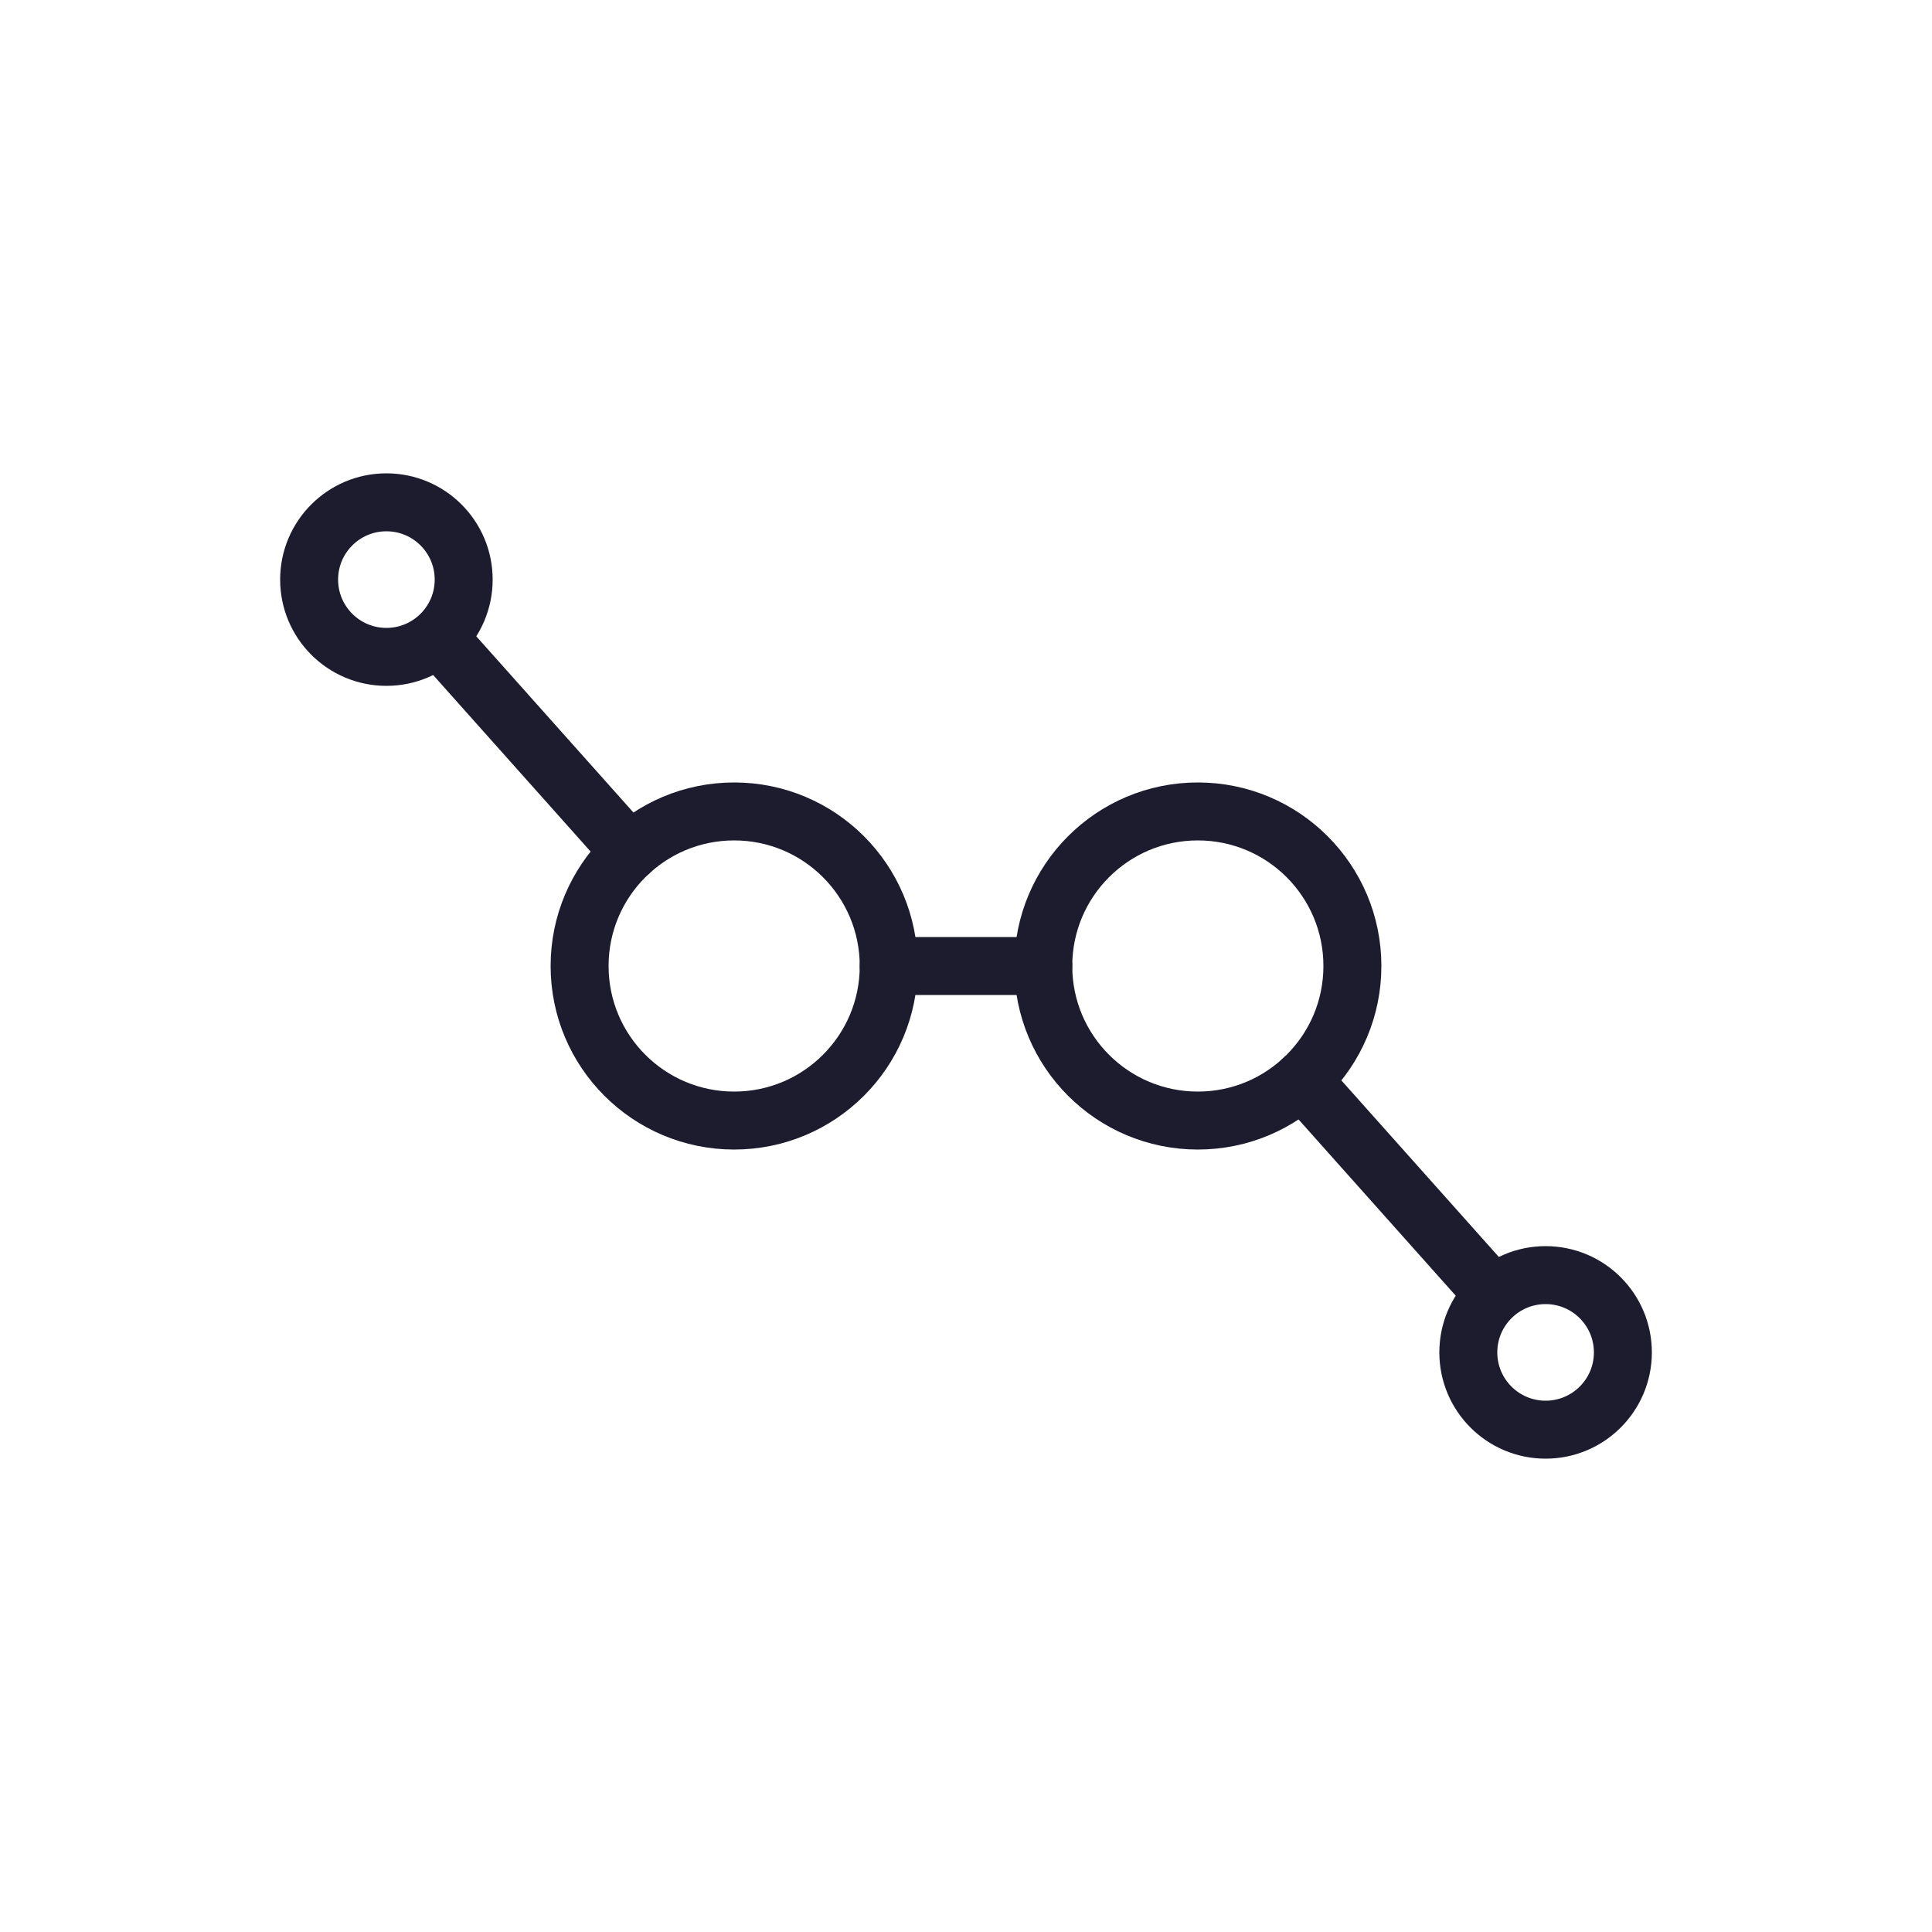
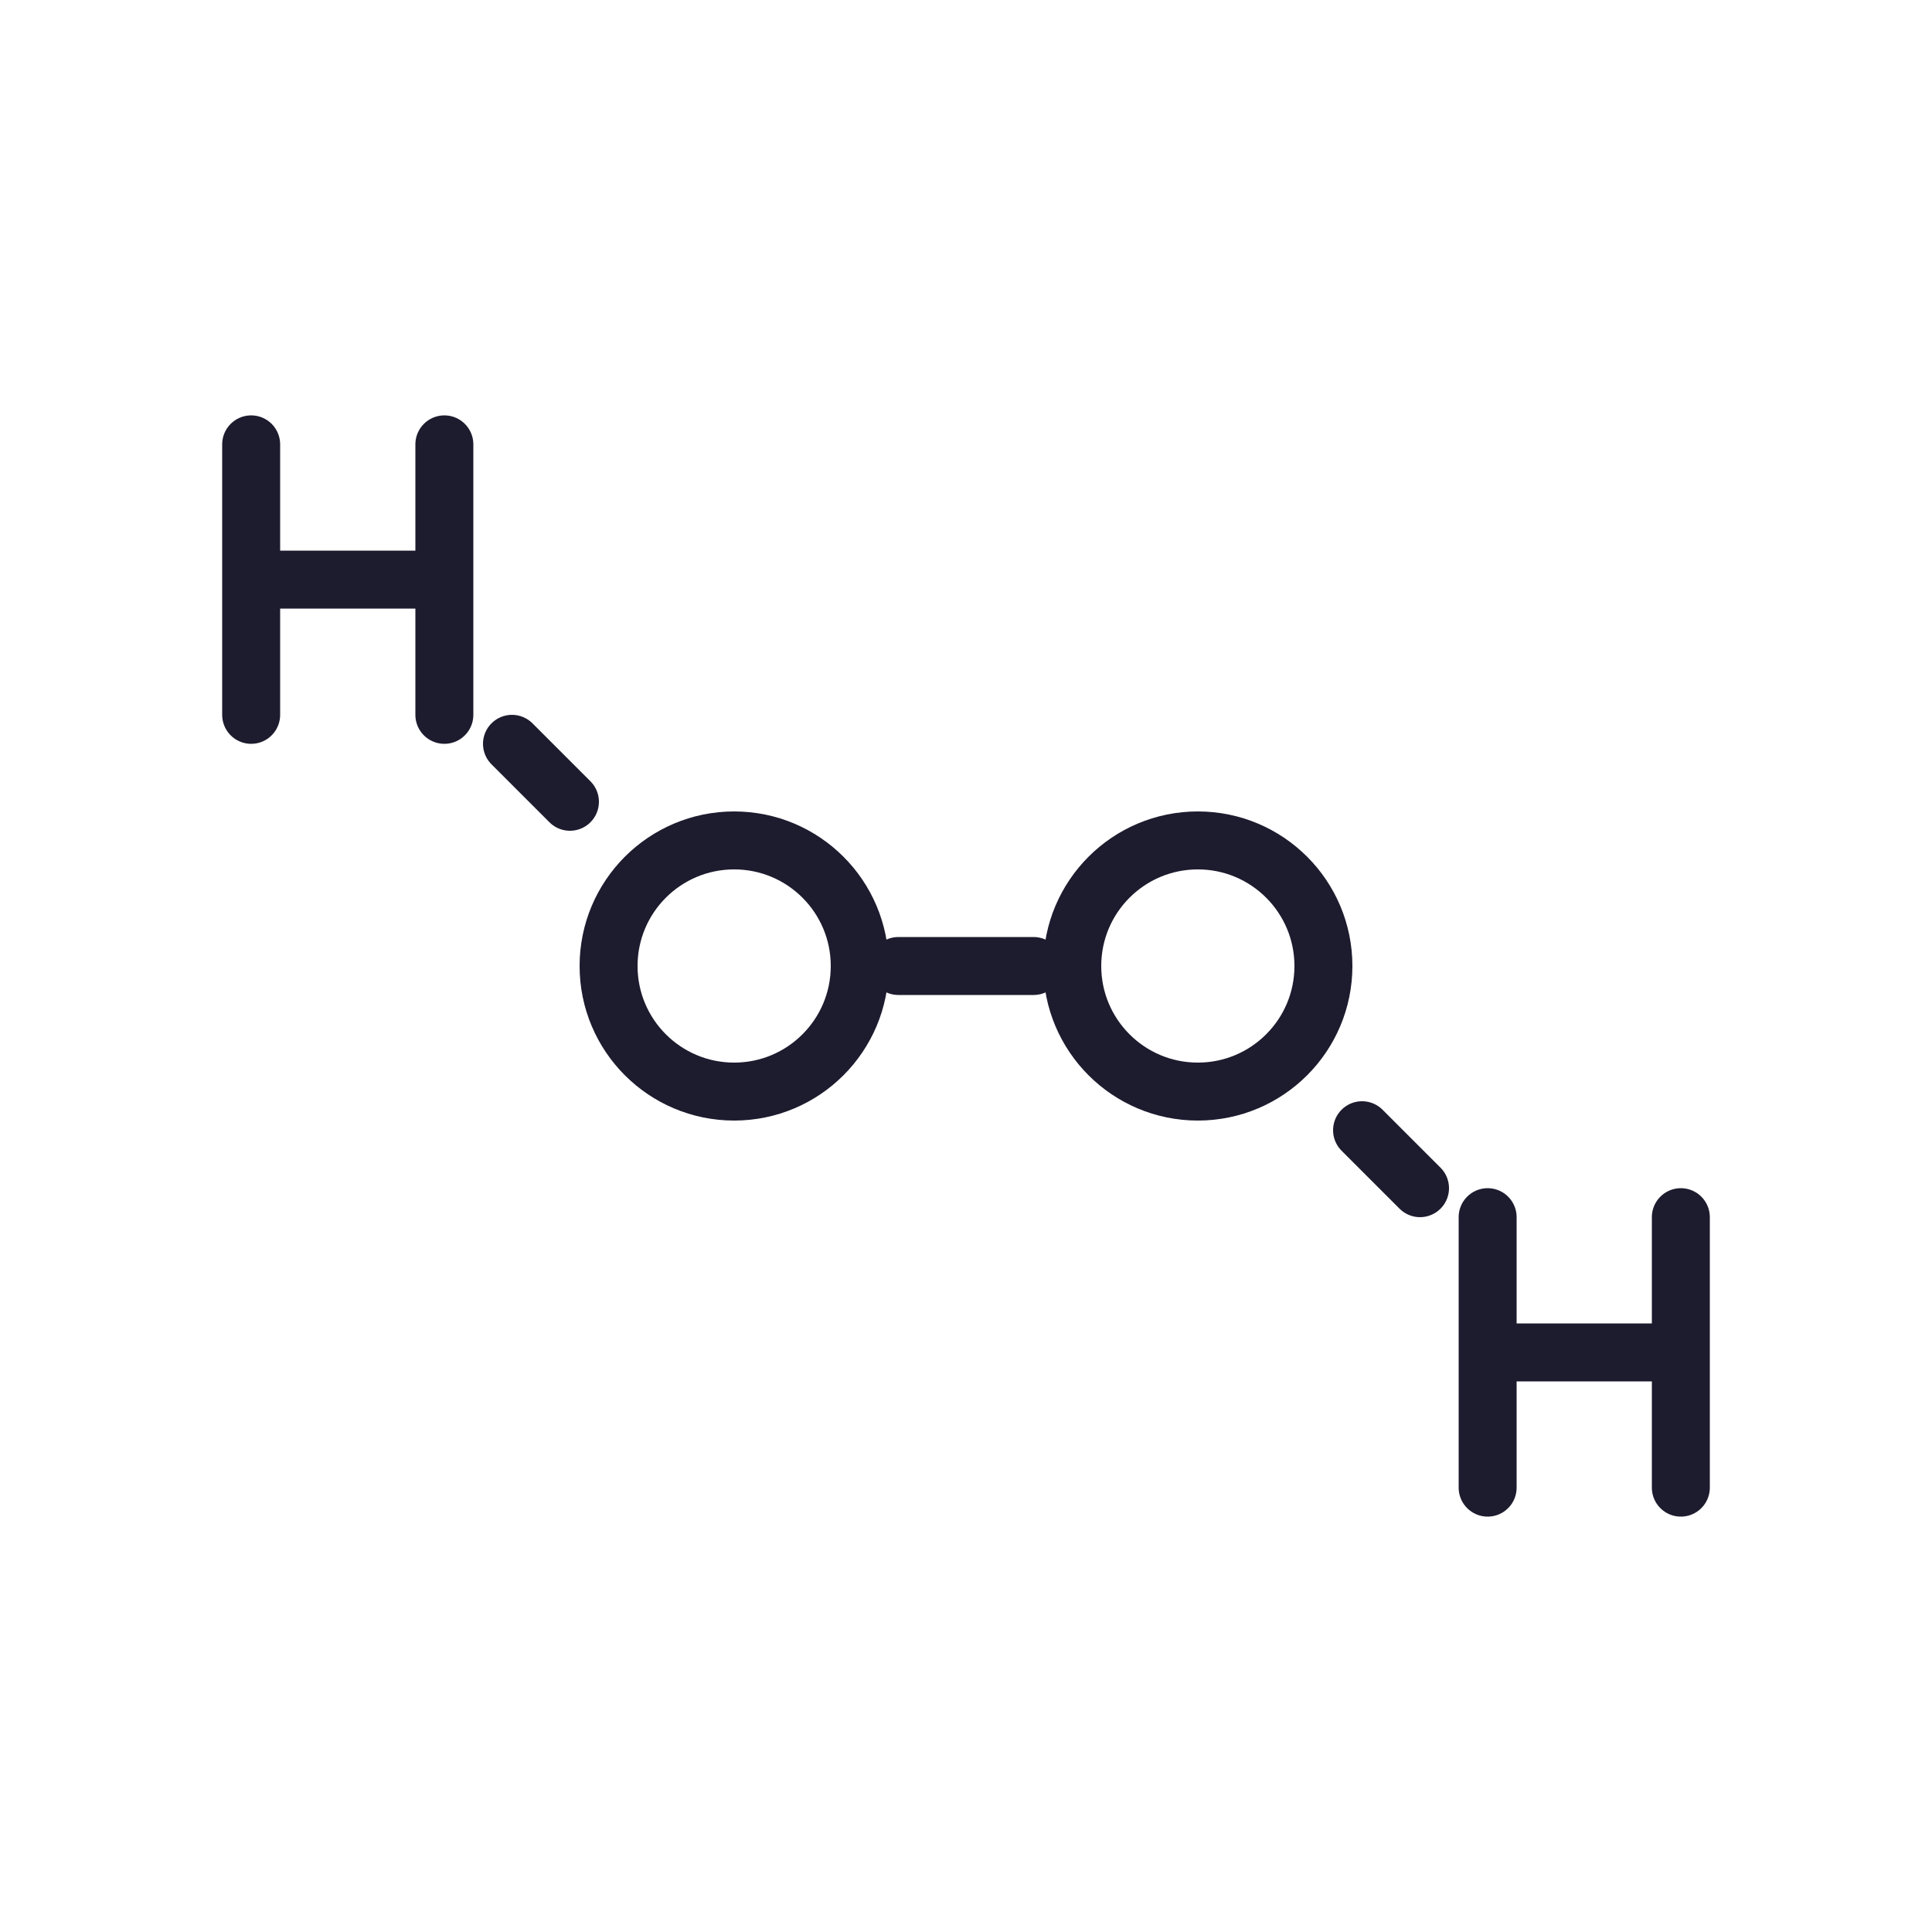
<svg xmlns="http://www.w3.org/2000/svg" width="100" height="100" viewBox="0 0 100 100" fill="none" stroke="#1d1b2e" stroke-width="3" stroke-linecap="round" stroke-linejoin="round">
-   <circle cx="38" cy="50" r="8" />
-   <circle cx="62" cy="50" r="8" />
-   <circle cx="20" cy="30" r="4" />
-   <circle cx="80" cy="70" r="4" />
-   <path d="M46.0 50.0L54.0 50.0 M32.6 44.1L22.7 33.0 M67.4 55.9L77.3 67.0" />
+   <path d="M13.0 23.0V37.0M23.0 23.0V37.0M13.0 30.0H23.0 M31.5 50.0a6.5 6.5 0 1 0 13.0 0a6.5 6.5 0 1 0 -13.0 0 M55.5 50.0a6.5 6.5 0 1 0 13.0 0a6.5 6.5 0 1 0 -13.0 0 M77.0 63.0V77.0M87.0 63.0V77.0M77.0 70.0H87.0" />
+   <path d="M26.5 38.5L29.5 41.5 M46.5 50.0L53.5 50.0 M70.5 58.5L73.5 61.5" />
</svg>
